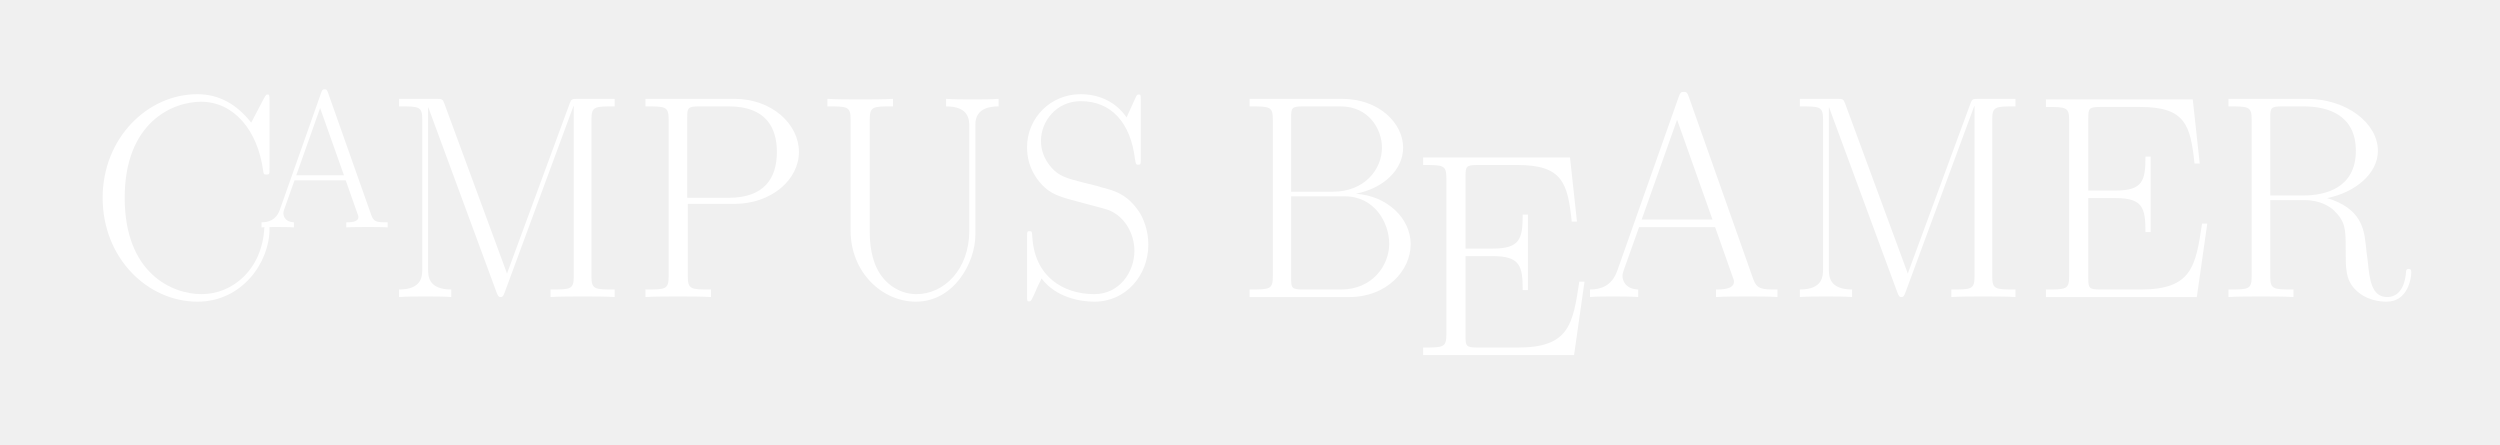
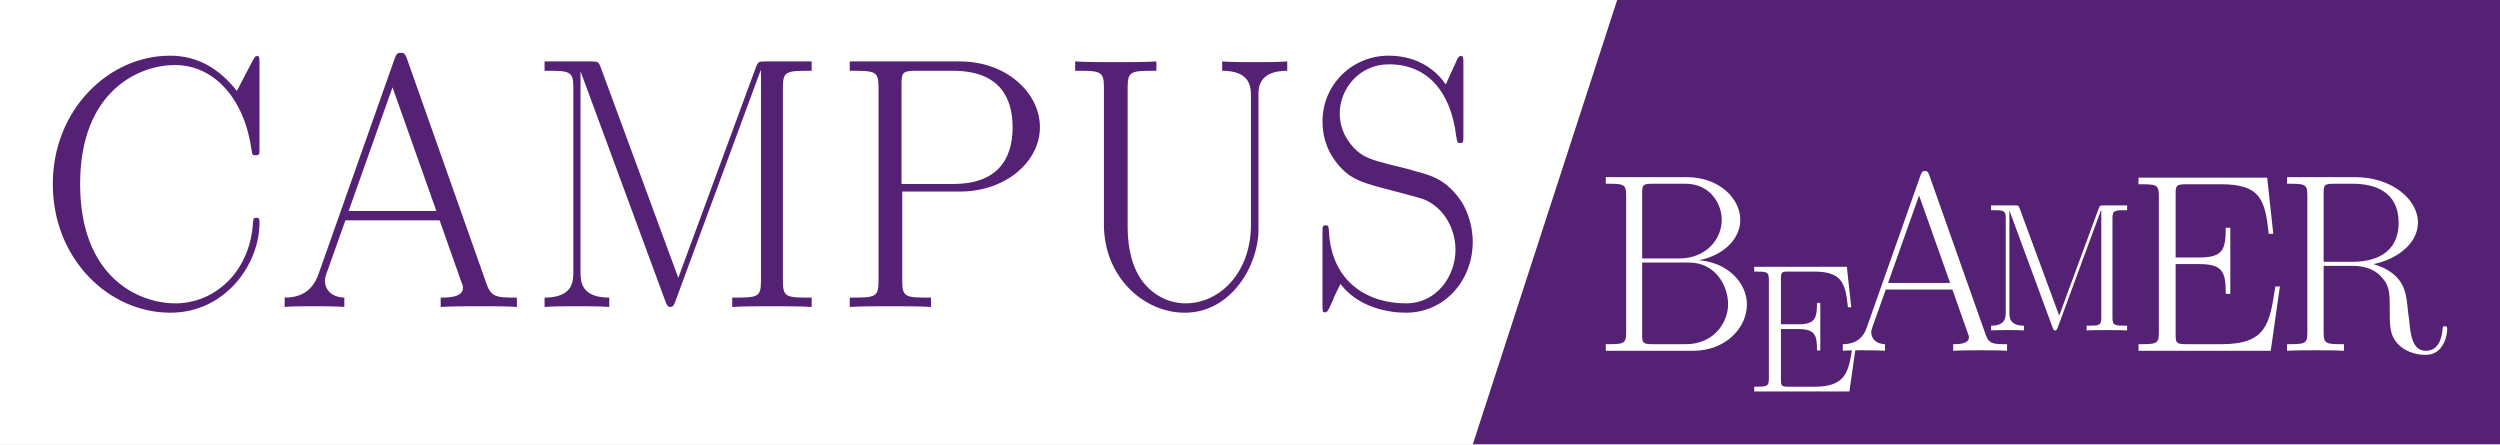
- <svg xmlns="http://www.w3.org/2000/svg" xmlns:xlink="http://www.w3.org/1999/xlink" version="1.1" width="446.3" height="79.33" viewBox="0 0 446.3 79.33" role="img" aria-labelledby="logo-title">
+ <svg xmlns="http://www.w3.org/2000/svg" xmlns:xlink="http://www.w3.org/1999/xlink" version="1.1" width="568.14" height="100.967" viewBox="0 0 568.14 100.967" role="img" aria-labelledby="logo-title">
  <defs>
-     <path id="font_1_42" d="M.621 .234C.621 .244 .621 .248 .612 .248 .604 .248 .604 .245 .603 .236 .595 .096 .495 .01 .387 .01 .285 .01 .122 .082 .122 .342 .122 .603 .288 .673 .385 .673 .498 .673 .58 .575 .599 .436 .601 .424 .601 .422 .61 .422 .621 .422 .621 .424 .621 .442V.679C.621 .697 .62 .698 .614 .698 .61 .698 .609 .697 .602 .685L.558 .601C.509 .663 .449 .699 .372 .699 .201 .699 .046 .548 .046 .342 .046 .134 .201-.016 .373-.016 .526-.016 .621 .119 .621 .234Z" />
-     <path id="font_1_27" d="M.669 0V.026C.616 .026 .598 .026 .585 .063L.363 .691C.358 .704 .356 .707 .346 .707 .336 .707 .334 .704 .329 .691L.117 .091C.098 .037 .058 .026 .023 .026V0C.041 .002 .081 .002 .1 .002 .125 .002 .165 .002 .189 0V.026C.142 .028 .135 .06 .135 .072 .135 .081 .137 .086 .139 .092L.192 .241H.454L.514 .071C.519 .059 .519 .057 .519 .053 .519 .026 .476 .026 .457 .026V0C.486 .002 .538 .002 .569 .002 .595 .002 .645 .002 .669 0M.445 .267H.201L.323 .611 .445 .267Z" />
-     <path id="font_1_74" d="M.796 0V.026C.727 .026 .716 .026 .716 .071V.612C.716 .657 .727 .657 .796 .657V.683H.669C.648 .683 .647 .682 .641 .667L.425 .081 .209 .667C.203 .682 .202 .683 .181 .683H.053V.657C.122 .657 .133 .657 .133 .612V.098C.133 .073 .133 .026 .053 .026V0C.076 .002 .118 .002 .143 .002 .168 .002 .21 .002 .233 0V.026C.153 .026 .153 .073 .153 .098V.653H.154L.389 .016C.393 .006 .395 0 .403 0 .411 0 .413 .006 .417 .016L.654 .658H.655V.071C.655 .026 .644 .026 .575 .026V0C.602 .002 .656 .002 .685 .002 .714 .002 .769 .002 .796 0Z" />
-     <path id="font_1_83" d="M.581 .5C.581 .595 .489 .683 .358 .683H.052V.657C.121 .657 .132 .657 .132 .612V.071C.132 .026 .121 .026 .052 .026V0C.081 .002 .134 .002 .165 .002 .196 .002 .249 .002 .278 0V.026C.209 .026 .198 .026 .198 .071V.321H.358C.487 .321 .581 .405 .581 .5M.505 .5C.505 .409 .461 .342 .339 .342H.196V.618C.196 .652 .198 .657 .238 .657H.339C.468 .657 .505 .583 .505 .5Z" />
-     <path id="font_1_108" d="M.641 .657V.683C.618 .681 .576 .681 .551 .681 .526 .681 .483 .681 .46 .683V.657C.54 .657 .54 .61 .54 .585V.229C.54 .095 .453 .01 .358 .01 .307 .01 .261 .037 .233 .079 .201 .127 .197 .189 .197 .224V.612C.197 .657 .208 .657 .277 .657V.683C.248 .681 .195 .681 .164 .681 .133 .681 .08 .681 .051 .683V.657C.12 .657 .131 .657 .131 .612V.229C.131 .085 .24-.016 .356-.016 .486-.016 .561 .117 .561 .215V.595C.561 .651 .612 .657 .641 .657Z" />
-     <path id="font_1_97" d="M.464 .181C.464 .233 .445 .273 .434 .291 .392 .355 .347 .367 .299 .379 .292 .382 .29 .382 .234 .396 .18 .41 .157 .417 .132 .444 .104 .475 .094 .507 .094 .539 .094 .604 .146 .675 .231 .675 .337 .675 .403 .6 .418 .475 .421 .457 .422 .456 .429 .456 .438 .456 .438 .459 .438 .476V.679C.438 .697 .437 .698 .431 .698 .425 .698 .423 .694 .419 .685L.389 .619C.351 .674 .293 .699 .23 .699 .128 .699 .046 .618 .046 .516 .046 .485 .053 .441 .087 .399 .124 .353 .159 .345 .239 .324 .269 .316 .319 .303 .329 .299 .386 .275 .416 .215 .416 .159 .416 .087 .365 .01 .278 .01 .171 .01 .071 .07 .064 .21 .063 .226 .062 .227 .055 .227 .047 .227 .046 .226 .046 .206V.004C.046-.014 .047-.015 .053-.015 .06-.015 .062-.01 .076 .021 .077 .024 .077 .026 .096 .064 .146-.002 .23-.016 .278-.016 .387-.016 .464 .075 .464 .181Z" />
-     <path id="font_1_34" d="M.607 .182C.607 .272 .525 .349 .418 .356 .514 .375 .581 .439 .581 .515 .581 .598 .499 .683 .37 .683H.052V.657C.121 .657 .132 .657 .132 .612V.071C.132 .026 .121 .026 .052 .026V0H.396C.524-0 .607 .091 .607 .182V.182M.508 .515C.508 .439 .447 .363 .339 .363H.195V.618C.195 .652 .197 .657 .237 .657H.365C.464 .657 .508 .577 .508 .515V.515M.533 .183C.533 .11 .476 .026 .367 .026H.237C.197 .026 .195 .031 .195 .065V.347H.38C.483 .347 .533 .256 .533 .183V.183Z" />
-     <path id="font_1_49" d="M.607 .253H.589C.567 .106 .554 .026 .378 .026H.239C.199 .026 .197 .031 .197 .065V.341H.291C.385 .341 .394 .307 .394 .224H.412V.484H.394C.394 .401 .385 .367 .291 .367H.197V.616C.197 .65 .199 .655 .239 .655H.376C.531 .655 .549 .593 .563 .46H.581L.557 .681H.051V.655C.12 .655 .131 .655 .131 .61V.071C.131 .026 .12 .026 .051 .026V0H.571L.607 .253Z" />
-     <path id="font_1_95" d="M.682 .084C.682 .09 .682 .097 .673 .097 .665 .097 .664 .091 .664 .087 .659 .022 .63 0 .599 0 .544 0 .538 .063 .532 .124 .529 .145 .527 .16 .525 .182 .519 .232 .511 .305 .392 .341 .487 .36 .567 .424 .567 .504 .567 .598 .461 .683 .321 .683H.052V.657C.121 .657 .132 .657 .132 .612V.071C.132 .026 .121 .026 .052 .026V0C.081 .002 .133 .002 .164 .002 .195 .002 .247 .002 .276 0V.026C.207 .026 .196 .026 .196 .071V.334H.313C.37 .334 .402 .311 .416 .298 .456 .259 .456 .232 .456 .164 .456 .097 .456 .063 .486 .029 .524-.012 .575-.016 .597-.016 .671-.016 .682 .067 .682 .084V.084M.491 .504C.491 .375 .385 .35 .31 .35H.196V.618C.196 .652 .198 .657 .238 .657H.311C.394 .657 .491 .628 .491 .504Z" />
+     <clipPath id="clip_1">
+       <path transform="matrix(1,0,0,-1,-36.78989,184.3294)" d="M36.79 83.363H604.93V184.329H36.79Z" />
+     </clipPath>
+     <clipPath id="clip_2">
+       <path transform="matrix(1,0,0,-1,-36.78989,184.3294)" d="M0 0H637.61V219.18H0Z" />
+     </clipPath>
+     <path id="font_3_42" d="M.621 .234C.621 .244 .621 .248 .612 .248 .604 .248 .604 .245 .603 .236 .595 .096 .495 .01 .387 .01 .285 .01 .122 .082 .122 .342 .122 .603 .288 .673 .385 .673 .498 .673 .58 .575 .599 .436 .601 .424 .601 .422 .61 .422 .621 .422 .621 .424 .621 .442V.679C.621 .697 .62 .698 .614 .698 .61 .698 .609 .697 .602 .685L.558 .601C.509 .663 .449 .699 .372 .699 .201 .699 .046 .548 .046 .342 .046 .134 .201-.016 .373-.016 .526-.016 .621 .119 .621 .234Z" />
+     <path id="font_3_27" d="M.669 0V.026C.616 .026 .598 .026 .585 .063L.363 .691C.358 .704 .356 .707 .346 .707 .336 .707 .334 .704 .329 .691L.117 .091C.098 .037 .058 .026 .023 .026V0C.041 .002 .081 .002 .1 .002 .125 .002 .165 .002 .189 0V.026C.142 .028 .135 .06 .135 .072 .135 .081 .137 .086 .139 .092L.192 .241H.454L.514 .071C.519 .059 .519 .057 .519 .053 .519 .026 .476 .026 .457 .026V0C.486 .002 .538 .002 .569 .002 .595 .002 .645 .002 .669 0M.445 .267H.201L.323 .611 .445 .267Z" />
+     <path id="font_3_74" d="M.796 0V.026C.727 .026 .716 .026 .716 .071V.612C.716 .657 .727 .657 .796 .657V.683H.669C.648 .683 .647 .682 .641 .667L.425 .081 .209 .667C.203 .682 .202 .683 .181 .683H.053V.657C.122 .657 .133 .657 .133 .612V.098C.133 .073 .133 .026 .053 .026V0C.076 .002 .118 .002 .143 .002 .168 .002 .21 .002 .233 0V.026C.153 .026 .153 .073 .153 .098V.653H.154L.389 .016C.393 .006 .395 0 .403 0 .411 0 .413 .006 .417 .016L.654 .658H.655V.071C.655 .026 .644 .026 .575 .026V0C.602 .002 .656 .002 .685 .002 .714 .002 .769 .002 .796 0Z" />
+     <path id="font_3_83" d="M.581 .5C.581 .595 .489 .683 .358 .683H.052V.657C.121 .657 .132 .657 .132 .612V.071C.132 .026 .121 .026 .052 .026V0C.081 .002 .134 .002 .165 .002 .196 .002 .249 .002 .278 0V.026C.209 .026 .198 .026 .198 .071V.321H.358C.487 .321 .581 .405 .581 .5M.505 .5C.505 .409 .461 .342 .339 .342H.196V.618C.196 .652 .198 .657 .238 .657H.339C.468 .657 .505 .583 .505 .5Z" />
+     <path id="font_3_108" d="M.641 .657V.683C.618 .681 .576 .681 .551 .681 .526 .681 .483 .681 .46 .683V.657C.54 .657 .54 .61 .54 .585V.229C.54 .095 .453 .01 .358 .01 .307 .01 .261 .037 .233 .079 .201 .127 .197 .189 .197 .224V.612C.197 .657 .208 .657 .277 .657V.683C.248 .681 .195 .681 .164 .681 .133 .681 .08 .681 .051 .683V.657C.12 .657 .131 .657 .131 .612V.229C.131 .085 .24-.016 .356-.016 .486-.016 .561 .117 .561 .215V.595C.561 .651 .612 .657 .641 .657Z" />
+     <path id="font_3_97" d="M.464 .181C.464 .233 .445 .273 .434 .291 .392 .355 .347 .367 .299 .379 .292 .382 .29 .382 .234 .396 .18 .41 .157 .417 .132 .444 .104 .475 .094 .507 .094 .539 .094 .604 .146 .675 .231 .675 .337 .675 .403 .6 .418 .475 .421 .457 .422 .456 .429 .456 .438 .456 .438 .459 .438 .476V.679C.438 .697 .437 .698 .431 .698 .425 .698 .423 .694 .419 .685L.389 .619C.351 .674 .293 .699 .23 .699 .128 .699 .046 .618 .046 .516 .046 .485 .053 .441 .087 .399 .124 .353 .159 .345 .239 .324 .269 .316 .319 .303 .329 .299 .386 .275 .416 .215 .416 .159 .416 .087 .365 .01 .278 .01 .171 .01 .071 .07 .064 .21 .063 .226 .062 .227 .055 .227 .047 .227 .046 .226 .046 .206V.004C.046-.014 .047-.015 .053-.015 .06-.015 .062-.01 .076 .021 .077 .024 .077 .026 .096 .064 .146-.002 .23-.016 .278-.016 .387-.016 .464 .075 .464 .181Z" />
+     <path id="font_3_34" d="M.607 .182C.607 .272 .525 .349 .418 .356 .514 .375 .581 .439 .581 .515 .581 .598 .499 .683 .37 .683H.052V.657C.121 .657 .132 .657 .132 .612V.071C.132 .026 .121 .026 .052 .026V0H.396C.524-0 .607 .091 .607 .182V.182M.508 .515C.508 .439 .447 .363 .339 .363H.195V.618C.195 .652 .197 .657 .237 .657H.365C.464 .657 .508 .577 .508 .515V.515M.533 .183C.533 .11 .476 .026 .367 .026H.237C.197 .026 .195 .031 .195 .065V.347H.38C.483 .347 .533 .256 .533 .183V.183Z" />
+     <path id="font_3_49" d="M.607 .253H.589C.567 .106 .554 .026 .378 .026H.239C.199 .026 .197 .031 .197 .065V.341H.291C.385 .341 .394 .307 .394 .224H.412V.484H.394C.394 .401 .385 .367 .291 .367H.197V.616C.197 .65 .199 .655 .239 .655H.376C.531 .655 .549 .593 .563 .46H.581L.557 .681H.051V.655C.12 .655 .131 .655 .131 .61V.071C.131 .026 .12 .026 .051 .026V0H.571L.607 .253Z" />
+     <path id="font_3_95" d="M.682 .084C.682 .09 .682 .097 .673 .097 .665 .097 .664 .091 .664 .087 .659 .022 .63 0 .599 0 .544 0 .538 .063 .532 .124 .529 .145 .527 .16 .525 .182 .519 .232 .511 .305 .392 .341 .487 .36 .567 .424 .567 .504 .567 .598 .461 .683 .321 .683H.052V.657C.121 .657 .132 .657 .132 .612V.071C.132 .026 .121 .026 .052 .026V0C.081 .002 .133 .002 .164 .002 .195 .002 .247 .002 .276 0V.026C.207 .026 .196 .026 .196 .071V.334H.313C.37 .334 .402 .311 .416 .298 .456 .259 .456 .232 .456 .164 .456 .097 .456 .063 .486 .029 .524-.012 .575-.016 .597-.016 .671-.016 .682 .067 .682 .084V.084M.491 .504C.491 .375 .385 .35 .31 .35H.196V.618C.196 .652 .198 .657 .238 .657H.311C.394 .657 .491 .628 .491 .504Z" />
  </defs>
-   <use data-text="C" xlink:href="#font_1_42" transform="matrix(51.8057,0,0,-51.8057,15.94,53.028)" fill="#ffffff" />
-   <use data-text="A" xlink:href="#font_1_27" transform="matrix(34.8692,0,0,-34.8692,45.884,40.595)" fill="#ffffff" />
-   <use data-text="M" xlink:href="#font_1_74" transform="matrix(51.8057,0,0,-51.8057,68.494,53.028)" fill="#ffffff" />
-   <use data-text="P" xlink:href="#font_1_83" transform="matrix(51.8057,0,0,-51.8057,112.5288,53.028)" fill="#ffffff" />
-   <use data-text="U" xlink:href="#font_1_108" transform="matrix(51.8057,0,0,-51.8057,145.0628,53.028)" fill="#ffffff" />
-   <use data-text="S" xlink:href="#font_1_97" transform="matrix(51.8057,0,0,-51.8057,180.9642,53.028)" fill="#ffffff" />
-   <use data-text="B" xlink:href="#font_1_34" transform="matrix(51.8057,0,0,-51.8057,220.3883,53.028)" fill="#ffffff" />
-   <use data-text="E" xlink:href="#font_1_49" transform="matrix(51.8057,0,0,-51.8057,251.421,63.389)" fill="#ffffff" />
-   <use data-text="A" xlink:href="#font_1_27" transform="matrix(51.8057,0,0,-51.8057,282.66,53.028)" fill="#ffffff" />
-   <use data-text="M" xlink:href="#font_1_74" transform="matrix(51.8057,0,0,-51.8057,318.5614,53.028)" fill="#ffffff" />
-   <use data-text="E" xlink:href="#font_1_49" transform="matrix(51.8057,0,0,-51.8057,362.5962,53.028)" fill="#ffffff" />
-   <use data-text="R" xlink:href="#font_1_95" transform="matrix(51.8057,0,0,-51.8057,395.1302,53.028)" fill="#ffffff" />
+   <path transform="matrix(1,0,0,-1,0,100.9667)" d="M0 0H568.14V100.967H0Z" fill="#ffffff" />
+   <path transform="matrix(1,0,0,-1,0,100.9667)" d="M367.514 100.967H568.14V0H334.707Z" fill="#552174" />
+   <g clip-path="url(#clip_1)">
+     <g clip-path="url(#clip_2)">
+       <use data-text="C" xlink:href="#font_3_42" transform="matrix(81.6936,0,0,-81.6936,8.242111,69.75735)" fill="#552174" />
+       <use data-text="A" xlink:href="#font_3_27" transform="matrix(81.6936,0,0,-81.6936,62.81344,69.75735)" fill="#552174" />
+       <use data-text="M" xlink:href="#font_3_74" transform="matrix(81.6936,0,0,-81.6936,119.4271,69.75735)" fill="#552174" />
+       <use data-text="P" xlink:href="#font_3_83" transform="matrix(81.6936,0,0,-81.6936,188.8667,69.75735)" fill="#552174" />
+       <use data-text="U" xlink:href="#font_3_108" transform="matrix(81.6936,0,0,-81.6936,240.1703,69.75735)" fill="#552174" />
+       <use data-text="S" xlink:href="#font_3_97" transform="matrix(81.6936,0,0,-81.6936,296.784,69.75735)" fill="#552174" />
+       <use data-text="B" xlink:href="#font_3_34" transform="matrix(57.7833,0,0,-57.7833,361.9201,79.72035)" fill="#ffffff" />
+       <use data-text="E" xlink:href="#font_3_49" transform="matrix(41.60398,0,0,-41.60398,396.5335,88.96663)" fill="#ffffff" />
+       <use data-text="A" xlink:href="#font_3_27" transform="matrix(57.7833,0,0,-57.7833,417.4601,79.72035)" fill="#ffffff" />
+       <use data-text="M" xlink:href="#font_3_74" transform="matrix(41.60398,0,0,-41.60398,450.281,75.09695)" fill="#ffffff" />
+       <use data-text="E" xlink:href="#font_3_49" transform="matrix(57.7833,0,0,-57.7833,483.0441,79.72035)" fill="#ffffff" />
+       <use data-text="R" xlink:href="#font_3_95" transform="matrix(57.7833,0,0,-57.7833,516.7318,79.72035)" fill="#ffffff" />
+     </g>
+   </g>
</svg>
